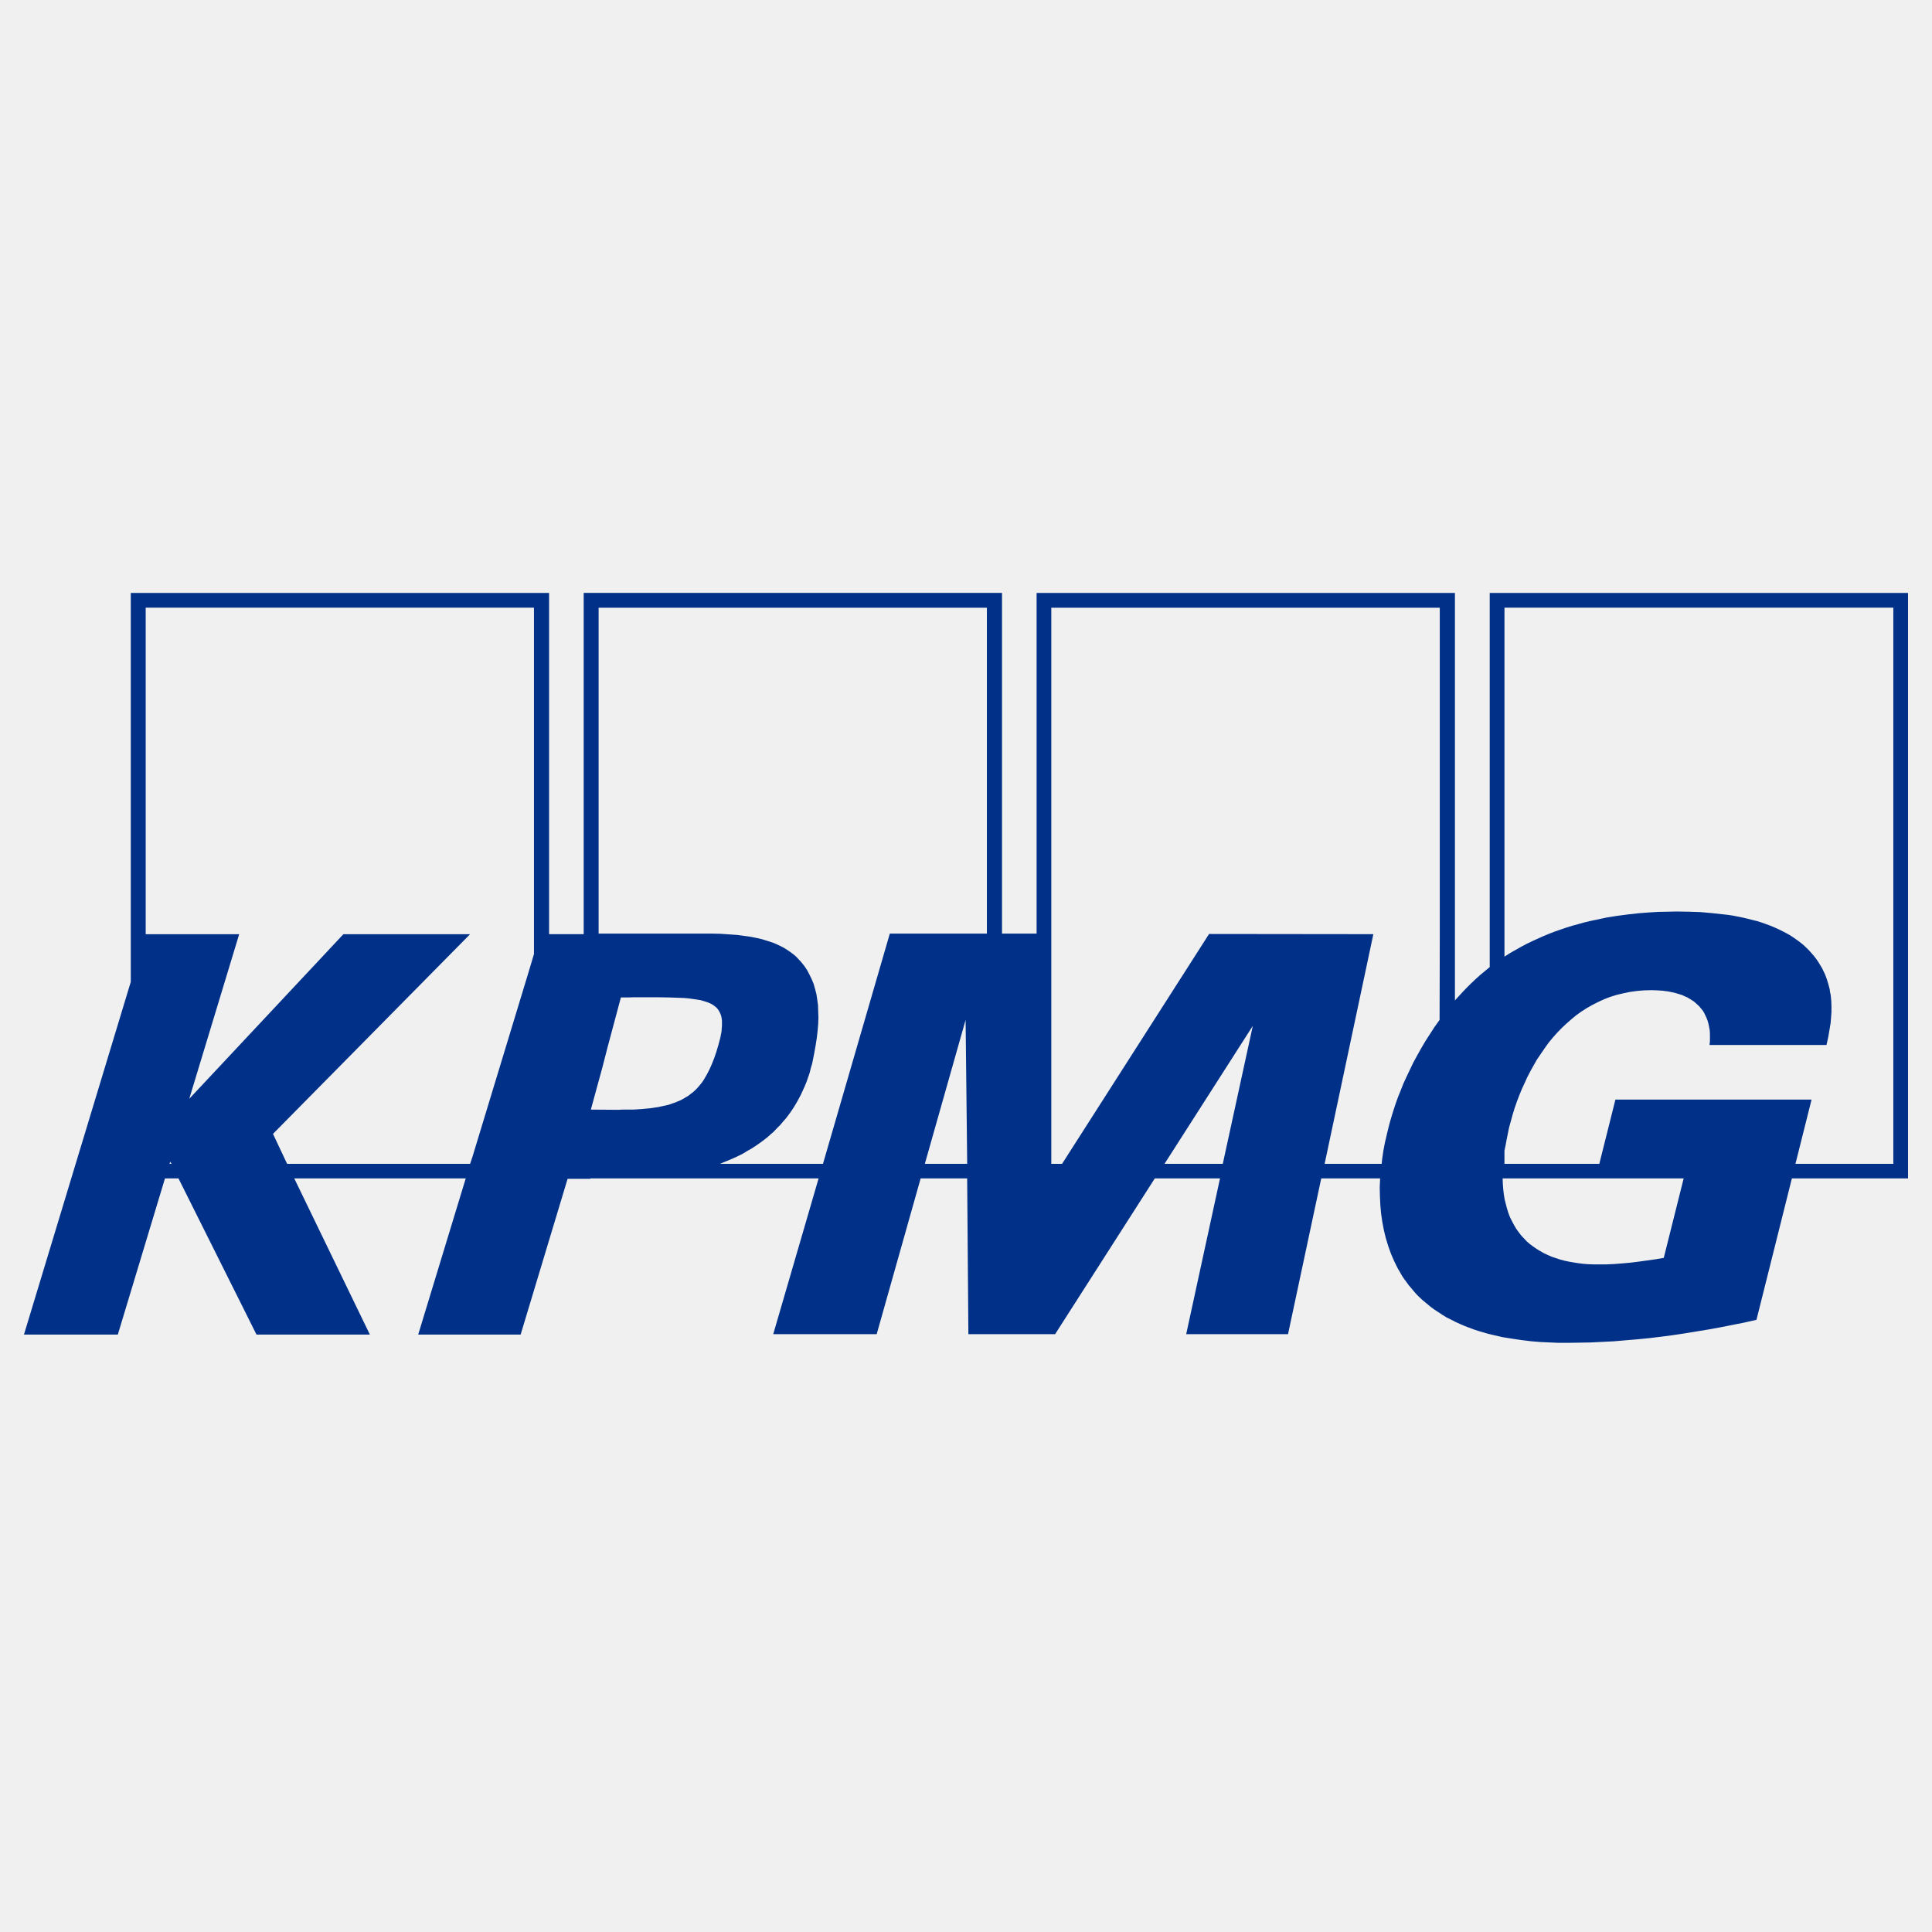
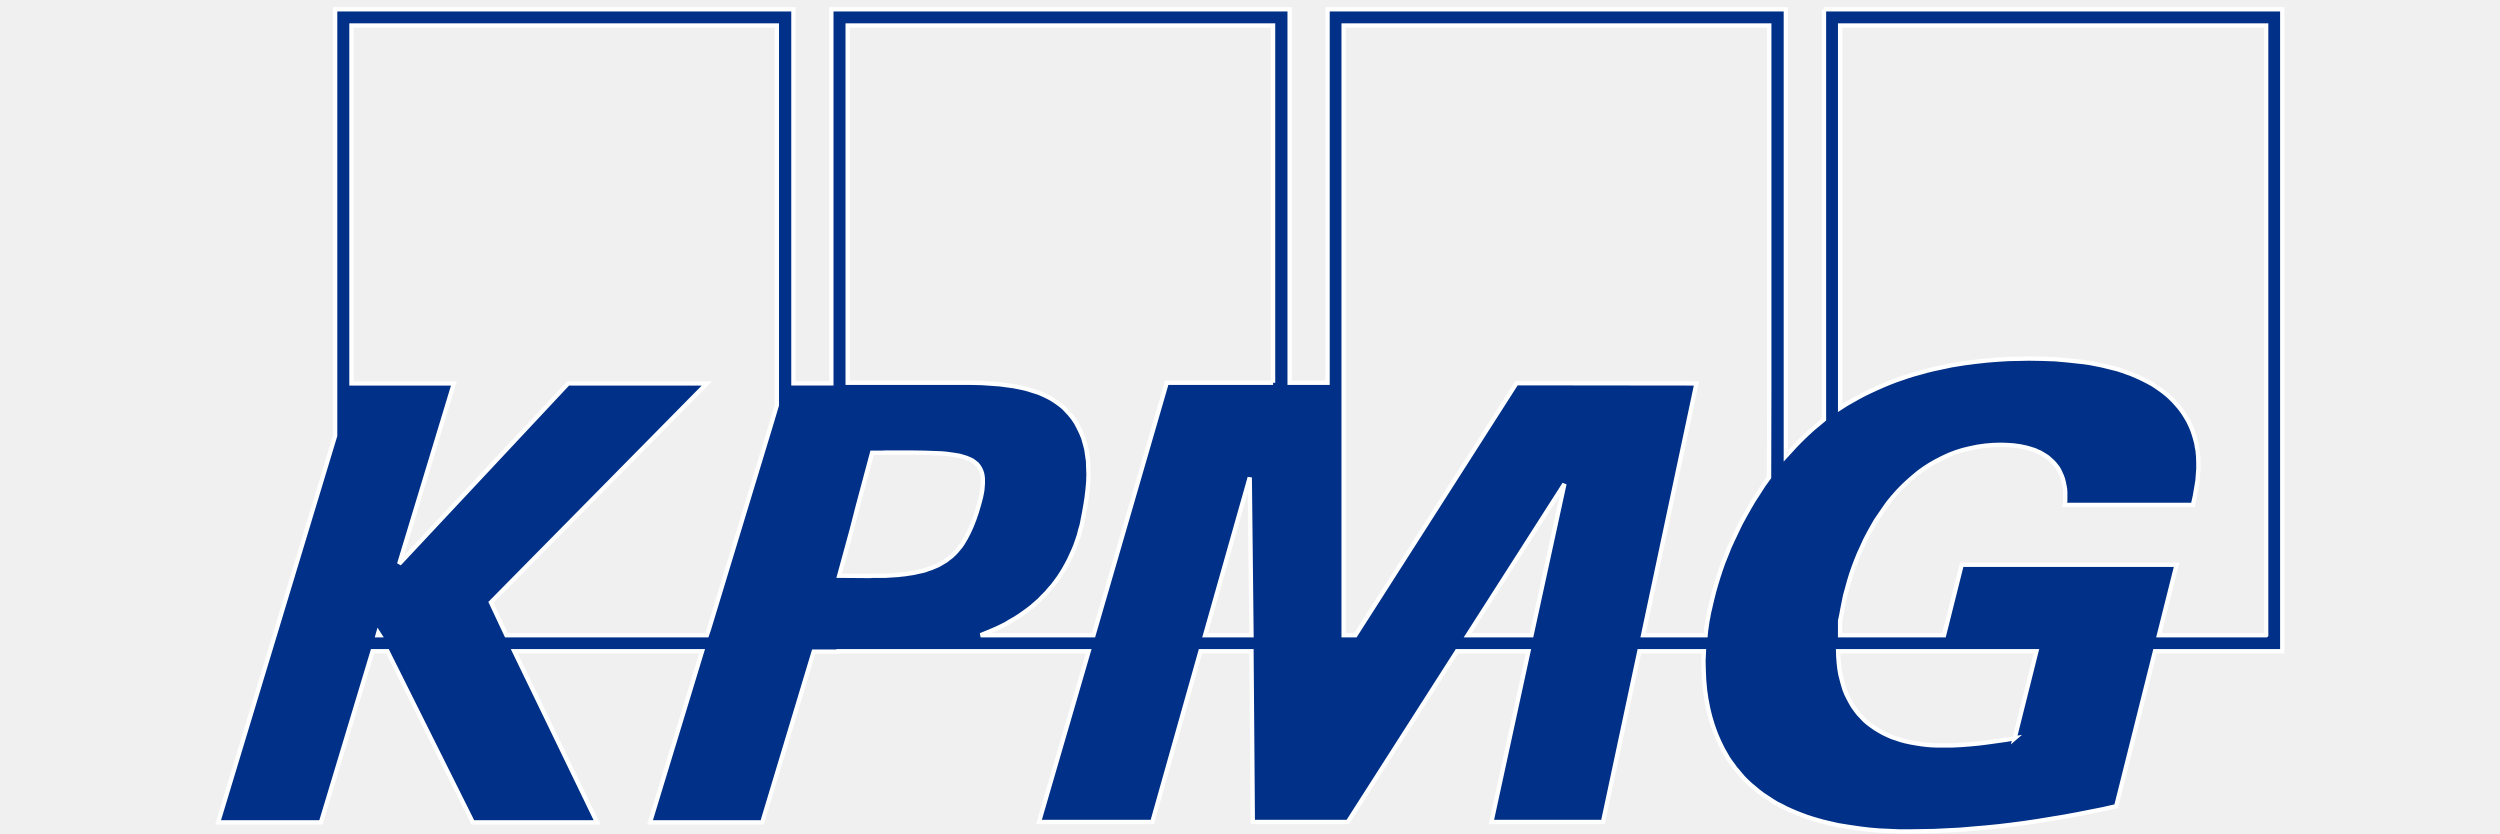
- <svg xmlns="http://www.w3.org/2000/svg" width="150" height="150" viewBox="-0.969 -0.969 82.626 34.251">
-   <path d="M62.742.201v16.002l-.204.17-.204.168-.196.177-.187.177-.179.177-.178.185-.17.186-.17.185V.201h-17.89v14.57h-1.48V.2h-17.89v14.594h-1.48V.201H4.624v16.635L.056 31.919H4.07l2.016-6.677h.579L10 31.919h4.849l-3.233-6.677h7.333l-2.033 6.677h4.381l2.008-6.66h.97v-.017H34.04l-1.94 6.66h4.424l1.88-6.66h1.99l.052 6.66h3.709l4.262-6.66h2.79l-1.446 6.66h4.355l1.42-6.66h2.519l-.017.379.009.388.017.37.034.372.025.177.026.177.034.177.034.177.042.177.043.169.05.168.052.169.06.169.059.16.068.16.068.152.077.16.076.152.085.143.085.152.094.143.102.135.102.143.11.127.111.135.111.126.128.127.127.118.162.134.161.135.17.127.18.118.178.118.179.11.187.092.195.101.187.085.196.084.196.076.204.076.204.067.204.06.204.058.205.05.408.094.417.067.408.06.408.05.4.033.392.017.382.017h.366l.494-.008.493-.008.502-.025.502-.025.502-.043.501-.042.502-.05.502-.06.51-.067.511-.076.51-.084.51-.084.511-.093.51-.101.511-.101.519-.118 1.514-6.046h4.968V.202h-17.89zM6.282 24.618l.026-.093.06.093h-.085zm15.585-8.971l-.255.852-2.382 7.84-.094.279H11.31l-.604-1.282 8.43-8.54h-5.418l-6.593 7.04 2.135-7.04H5.262V.833h16.605v14.813zm4.62 6.627h0l-.128.008-.12.008-.127.008H25.644l-.145.008h-.136l-1.063-.008.493-1.804.23-.894.562-2.1h.365l.179-.007h.995l.502.008.46.016.204.008.195.017.187.026.17.025.154.025.144.042.136.043.12.05.102.05.093.068.085.068.068.084.043.068.034.067.034.076.025.084.017.093.01.093V18.714l-.01.119-.008.118-.025.135-.026.134-.076.287-.094.32-.093.27-.103.262-.11.244-.12.228-.059.1-.06.102-.068.101-.076.093-.077.093-.076.084-.085.084-.086.076-.093.068-.094.076-.102.059-.11.067-.111.06-.12.05-.118.05-.128.042-.136.051-.144.034-.154.033-.153.034-.17.025-.17.026-.179.017-.187.017zm12.096 2.344l1.744-6.155.068 6.155h-1.812zm2.654-9.848h-4.151l-2.859 9.848h-4.406l.204-.085.204-.084.196-.084.196-.093.187-.093.178-.11.179-.1.17-.11.17-.118.162-.118.153-.118.153-.135.145-.126.136-.144.136-.135.128-.151.127-.144.12-.16.11-.152.11-.168.102-.169.094-.169.094-.177.085-.185.085-.186.076-.185.068-.194.069-.202.05-.203.06-.202.043-.22.042-.21.06-.337.05-.32.035-.304.025-.287.01-.286-.01-.262-.008-.261-.034-.245-.034-.227-.06-.228-.059-.21-.085-.203-.094-.194-.102-.194-.119-.177-.136-.169-.11-.118-.111-.118-.12-.1-.127-.094-.136-.092-.136-.085-.145-.075-.144-.068-.153-.067-.153-.051-.162-.05-.162-.051-.17-.042-.17-.034-.17-.034-.179-.025-.366-.05-.365-.026-.375-.025-.382-.008h-4.824V.834h16.605v13.937zm10.089 9.848h-2.493l3.777-5.902-1.284 5.902zm9.28-9.57l-.008 3.415-.213.295-.195.304-.196.303-.179.304-.17.303-.17.312-.145.304-.144.303-.136.295-.12.304-.119.295-.102.287-.093.286-.085.278-.077.27-.068.27-.043.177-.042.186-.043.177-.034.185-.034.177-.025.177-.026.177-.017.186h-2.441l2.084-9.823-7.026-.008-6.287 9.831h-.46V.834h16.614v14.215zm9.58 13.591l-.35.06-.357.05-.357.05-.349.043-.348.033-.35.026-.34.017h-.561l-.221-.008-.213-.017-.212-.026-.205-.033-.195-.034-.196-.042-.187-.05-.179-.06-.178-.059-.17-.076-.162-.076-.162-.092-.153-.093-.145-.101-.136-.101-.136-.118-.119-.127-.119-.126-.11-.144-.103-.143-.093-.16-.085-.16-.085-.169-.068-.177-.06-.194-.051-.194-.051-.202-.034-.21-.026-.22-.017-.228-.009-.236h7.742l-.851 3.398zm9.816-4.021h-4.185l.689-2.749h-8.388l-.689 2.749h-4.057v-.565l.05-.236.043-.236.051-.253.051-.253.077-.278.076-.279.085-.278.094-.27.102-.27.11-.27.12-.26.119-.262.136-.261.136-.245.145-.253.161-.236.162-.236.161-.228.18-.219.186-.21.196-.203.196-.185.212-.186.213-.177.221-.16.238-.152.238-.135.247-.126.255-.118.264-.101.272-.085.281-.067.29-.06.297-.041.306-.026.315-.008.247.008.246.017.247.034.238.05.12.034.11.034.11.034.103.05.102.042.102.06.093.058.094.06.085.075.085.076.077.076.076.093.068.084.06.101.051.11.051.11.043.117.034.127.025.126.026.144.009.143v.312l-.017.169h5.002l.076-.346.068-.396.034-.211.017-.228.017-.227v-.236l-.008-.245-.025-.253-.026-.118-.017-.126-.034-.127-.034-.126-.042-.135-.043-.127-.05-.126-.06-.127-.06-.126-.077-.127-.076-.126-.085-.126-.102-.135-.11-.127-.112-.126-.119-.118-.127-.118-.136-.11-.136-.101-.145-.101-.153-.101-.153-.085-.162-.084-.17-.084-.17-.076-.179-.076-.187-.068-.187-.067-.187-.06-.204-.05-.196-.05-.213-.051-.212-.042-.213-.042-.221-.034-.23-.025-.468-.051-.476-.042-.502-.017-.51-.008-.383.008-.4.008-.417.025-.434.034-.45.05-.46.06-.468.075-.476.102-.238.05-.247.06-.238.067-.247.067-.247.076-.246.084-.247.085-.238.092-.247.102-.247.11-.238.109-.247.118-.238.126-.238.135-.238.135-.238.152V.833h16.63v23.784z" fill="#003087" stroke="#fff" stroke-width=".008" stroke-miterlimit="10" stroke-opacity="0" />
+ <svg xmlns="http://www.w3.org/2000/svg" width="300px" height="100px" viewBox="0 0 300 100" version="1.1">
+   <g id="Artboard" stroke="none" stroke-width="1" fill="none" fill-rule="evenodd">
+     <g id="kpmg" transform="translate(26, 1)" fill="#003087" fill-rule="nonzero" stroke="#FFFFFF" stroke-width="0.52">
+       <path d="M192.877,0.116 L192.877,49.34 L192.25,49.863 L191.622,50.38 L191.02,50.924 L190.445,51.469 L189.895,52.013 L189.348,52.582 L188.825,53.155 L188.302,53.724 L188.302,0.116 L133.306,0.116 L133.306,44.935 L128.757,44.935 L128.757,0.113 L73.761,0.113 L73.761,45.006 L69.211,45.006 L69.211,0.116 L14.215,0.116 L14.215,51.287 L0.172,97.685 L12.512,97.685 L18.709,77.145 L20.489,77.145 L30.741,97.685 L45.648,97.685 L35.709,77.145 L58.252,77.145 L52.002,97.685 L65.47,97.685 L71.642,77.198 L74.624,77.198 L74.624,77.145 L104.643,77.145 L98.679,97.633 L112.279,97.633 L118.059,77.145 L124.176,77.145 L124.336,97.633 L135.738,97.633 L148.84,77.145 L157.417,77.145 L152.971,97.633 L166.359,97.633 L170.725,77.145 L178.468,77.145 L178.416,78.311 L178.444,79.505 L178.496,80.643 L178.6,81.787 L178.677,82.332 L178.757,82.876 L178.862,83.421 L178.966,83.965 L179.095,84.51 L179.228,85.03 L179.381,85.546 L179.541,86.066 L179.726,86.586 L179.907,87.078 L180.116,87.57 L180.325,88.038 L180.562,88.53 L180.795,88.998 L181.057,89.438 L181.318,89.905 L181.607,90.345 L181.921,90.76 L182.234,91.2 L182.572,91.591 L182.913,92.006 L183.255,92.394 L183.648,92.785 L184.039,93.148 L184.537,93.56 L185.032,93.975 L185.554,94.366 L186.107,94.729 L186.655,95.092 L187.205,95.43 L187.78,95.713 L188.379,96.024 L188.954,96.285 L189.557,96.544 L190.159,96.777 L190.786,97.011 L191.413,97.217 L192.041,97.402 L192.668,97.58 L193.298,97.734 L194.552,98.023 L195.834,98.229 L197.088,98.414 L198.342,98.568 L199.572,98.669 L200.777,98.722 L201.952,98.774 L203.077,98.774 L204.595,98.749 L206.111,98.725 L207.654,98.648 L209.197,98.571 L210.74,98.438 L212.281,98.309 L213.824,98.155 L215.367,97.971 L216.935,97.765 L218.506,97.531 L220.073,97.273 L221.641,97.014 L223.212,96.728 L224.78,96.417 L226.351,96.107 L227.946,95.744 L232.601,77.145 L247.873,77.145 L247.873,0.119 L192.877,0.119 L192.877,0.116 Z M19.312,75.226 L19.392,74.94 L19.576,75.226 L19.315,75.226 L19.312,75.226 Z M67.222,47.63 L66.438,50.251 L59.115,74.368 L58.826,75.226 L34.768,75.226 L32.912,71.282 L58.826,45.012 L42.171,45.012 L21.903,66.668 L28.466,45.012 L16.176,45.012 L16.176,2.06 L67.222,2.06 L67.222,47.627 L67.222,47.63 Z M81.424,68.015 L81.031,68.04 L80.662,68.065 L80.272,68.089 L78.833,68.089 L78.387,68.114 L77.969,68.114 L74.701,68.089 L76.217,62.54 L76.924,59.79 L78.651,53.33 L79.774,53.33 L80.324,53.308 L83.383,53.308 L84.926,53.333 L86.34,53.382 L86.967,53.407 L87.566,53.459 L88.141,53.539 L88.664,53.616 L89.137,53.693 L89.58,53.822 L89.998,53.954 L90.367,54.108 L90.681,54.262 L90.966,54.471 L91.228,54.68 L91.437,54.939 L91.569,55.148 L91.673,55.354 L91.778,55.588 L91.855,55.846 L91.907,56.132 L91.938,56.418 L91.938,57.064 L91.907,57.43 L91.882,57.793 L91.806,58.209 L91.726,58.621 L91.492,59.504 L91.203,60.488 L90.917,61.319 L90.601,62.125 L90.262,62.875 L89.894,63.577 L89.712,63.884 L89.528,64.198 L89.319,64.509 L89.085,64.795 L88.848,65.081 L88.615,65.339 L88.353,65.598 L88.089,65.831 L87.803,66.041 L87.514,66.274 L87.201,66.456 L86.862,66.662 L86.521,66.847 L86.152,67 L85.79,67.154 L85.396,67.283 L84.978,67.44 L84.535,67.545 L84.062,67.646 L83.592,67.751 L83.069,67.828 L82.546,67.908 L81.996,67.96 L81.421,68.012 L81.424,68.015 Z M118.609,75.226 L123.97,56.292 L124.179,75.226 L118.609,75.226 Z M126.768,44.932 L114.007,44.932 L105.218,75.226 L91.673,75.226 L92.301,74.964 L92.928,74.706 L93.53,74.448 L94.133,74.162 L94.708,73.876 L95.255,73.537 L95.805,73.23 L96.328,72.891 L96.85,72.528 L97.348,72.165 L97.819,71.802 L98.289,71.387 L98.735,70.999 L99.153,70.556 L99.571,70.141 L99.964,69.677 L100.355,69.234 L100.724,68.741 L101.062,68.274 L101.4,67.757 L101.714,67.237 L102.003,66.717 L102.291,66.173 L102.553,65.604 L102.814,65.032 L103.048,64.463 L103.257,63.866 L103.469,63.244 L103.623,62.62 L103.807,61.999 L103.939,61.322 L104.068,60.676 L104.253,59.639 L104.406,58.655 L104.514,57.72 L104.591,56.837 L104.622,55.957 L104.591,55.151 L104.566,54.348 L104.462,53.594 L104.357,52.896 L104.173,52.195 L103.991,51.549 L103.73,50.924 L103.441,50.328 L103.128,49.731 L102.762,49.186 L102.344,48.667 L102.006,48.304 L101.664,47.941 L101.295,47.633 L100.905,47.344 L100.487,47.061 L100.069,46.799 L99.623,46.569 L99.18,46.359 L98.71,46.153 L98.24,45.996 L97.742,45.843 L97.244,45.686 L96.721,45.557 L96.199,45.452 L95.676,45.347 L95.126,45.27 L94.001,45.117 L92.879,45.037 L91.726,44.96 L90.551,44.935 L75.722,44.935 L75.722,2.063 L126.768,2.063 L126.768,44.935 L126.768,44.932 Z M157.782,75.226 L150.119,75.226 L161.73,57.071 L157.782,75.226 Z M186.31,45.787 L186.286,56.292 L185.631,57.2 L185.032,58.135 L184.429,59.067 L183.879,60.002 L183.356,60.934 L182.834,61.894 L182.388,62.829 L181.945,63.761 L181.527,64.669 L181.158,65.604 L180.792,66.511 L180.479,67.394 L180.193,68.274 L179.932,69.129 L179.695,69.96 L179.486,70.79 L179.354,71.335 L179.225,71.907 L179.092,72.451 L178.988,73.02 L178.883,73.565 L178.806,74.109 L178.726,74.654 L178.674,75.226 L171.17,75.226 L177.577,45.009 L155.978,44.984 L136.651,75.226 L135.237,75.226 L135.237,2.063 L186.31,2.063 L186.31,45.79 L186.31,45.787 Z M215.76,87.595 L214.685,87.78 L213.587,87.933 L212.49,88.087 L211.417,88.22 L210.347,88.321 L209.271,88.401 L208.226,88.453 L206.501,88.453 L205.822,88.429 L205.167,88.376 L204.515,88.296 L203.885,88.195 L203.286,88.09 L202.683,87.961 L202.108,87.807 L201.558,87.623 L201.011,87.441 L200.488,87.208 L199.99,86.974 L199.492,86.691 L199.022,86.405 L198.576,86.094 L198.158,85.783 L197.74,85.42 L197.374,85.03 L197.008,84.642 L196.67,84.199 L196.354,83.759 L196.068,83.267 L195.806,82.775 L195.545,82.255 L195.336,81.71 L195.152,81.114 L194.995,80.517 L194.838,79.896 L194.733,79.25 L194.654,78.573 L194.601,77.871 L194.574,77.145 L218.373,77.145 L215.757,87.598 L215.76,87.595 Z M245.936,75.226 L233.071,75.226 L235.189,66.77 L209.403,66.77 L207.285,75.226 L194.813,75.226 L194.813,73.488 L194.967,72.762 L195.099,72.036 L195.256,71.258 L195.413,70.479 L195.65,69.624 L195.883,68.766 L196.144,67.911 L196.433,67.08 L196.747,66.25 L197.085,65.419 L197.454,64.619 L197.82,63.813 L198.238,63.011 L198.656,62.257 L199.102,61.479 L199.597,60.753 L200.095,60.027 L200.59,59.325 L201.143,58.652 L201.715,58.006 L202.317,57.381 L202.92,56.812 L203.572,56.24 L204.226,55.696 L204.906,55.203 L205.637,54.736 L206.369,54.32 L207.128,53.933 L207.912,53.57 L208.724,53.259 L209.56,52.998 L210.424,52.792 L211.315,52.607 L212.228,52.481 L213.169,52.401 L214.137,52.376 L214.897,52.401 L215.653,52.453 L216.412,52.558 L217.144,52.712 L217.513,52.816 L217.851,52.921 L218.189,53.025 L218.506,53.179 L218.819,53.308 L219.133,53.493 L219.419,53.671 L219.708,53.856 L219.969,54.087 L220.23,54.32 L220.467,54.554 L220.701,54.84 L220.91,55.099 L221.094,55.409 L221.251,55.748 L221.408,56.086 L221.54,56.446 L221.644,56.837 L221.721,57.224 L221.801,57.667 L221.829,58.107 L221.829,59.067 L221.777,59.587 L237.153,59.587 L237.387,58.522 L237.596,57.304 L237.7,56.655 L237.753,55.954 L237.805,55.256 L237.805,54.53 L237.78,53.776 L237.704,52.998 L237.624,52.635 L237.571,52.247 L237.467,51.856 L237.362,51.469 L237.233,51.054 L237.101,50.663 L236.947,50.275 L236.763,49.885 L236.578,49.497 L236.342,49.106 L236.108,48.719 L235.847,48.331 L235.533,47.916 L235.195,47.525 L234.851,47.138 L234.485,46.775 L234.095,46.412 L233.676,46.073 L233.258,45.763 L232.813,45.452 L232.342,45.141 L231.872,44.88 L231.374,44.621 L230.851,44.363 L230.329,44.129 L229.778,43.895 L229.204,43.686 L228.629,43.48 L228.054,43.296 L227.427,43.142 L226.824,42.988 L226.169,42.831 L225.518,42.702 L224.863,42.573 L224.184,42.468 L223.477,42.391 L222.038,42.234 L220.575,42.105 L219.031,42.053 L217.464,42.028 L216.286,42.053 L215.056,42.077 L213.775,42.154 L212.44,42.259 L211.057,42.413 L209.643,42.597 L208.204,42.828 L206.741,43.142 L206.009,43.296 L205.25,43.48 L204.518,43.686 L203.759,43.892 L203,44.126 L202.244,44.385 L201.484,44.646 L200.753,44.929 L199.993,45.243 L199.234,45.581 L198.502,45.916 L197.743,46.279 L197.011,46.667 L196.28,47.082 L195.548,47.498 L194.816,47.965 L194.816,2.06 L245.939,2.06 L245.939,75.223 L245.936,75.226 Z" id="Shape" />
+     </g>
+   </g>
</svg>
